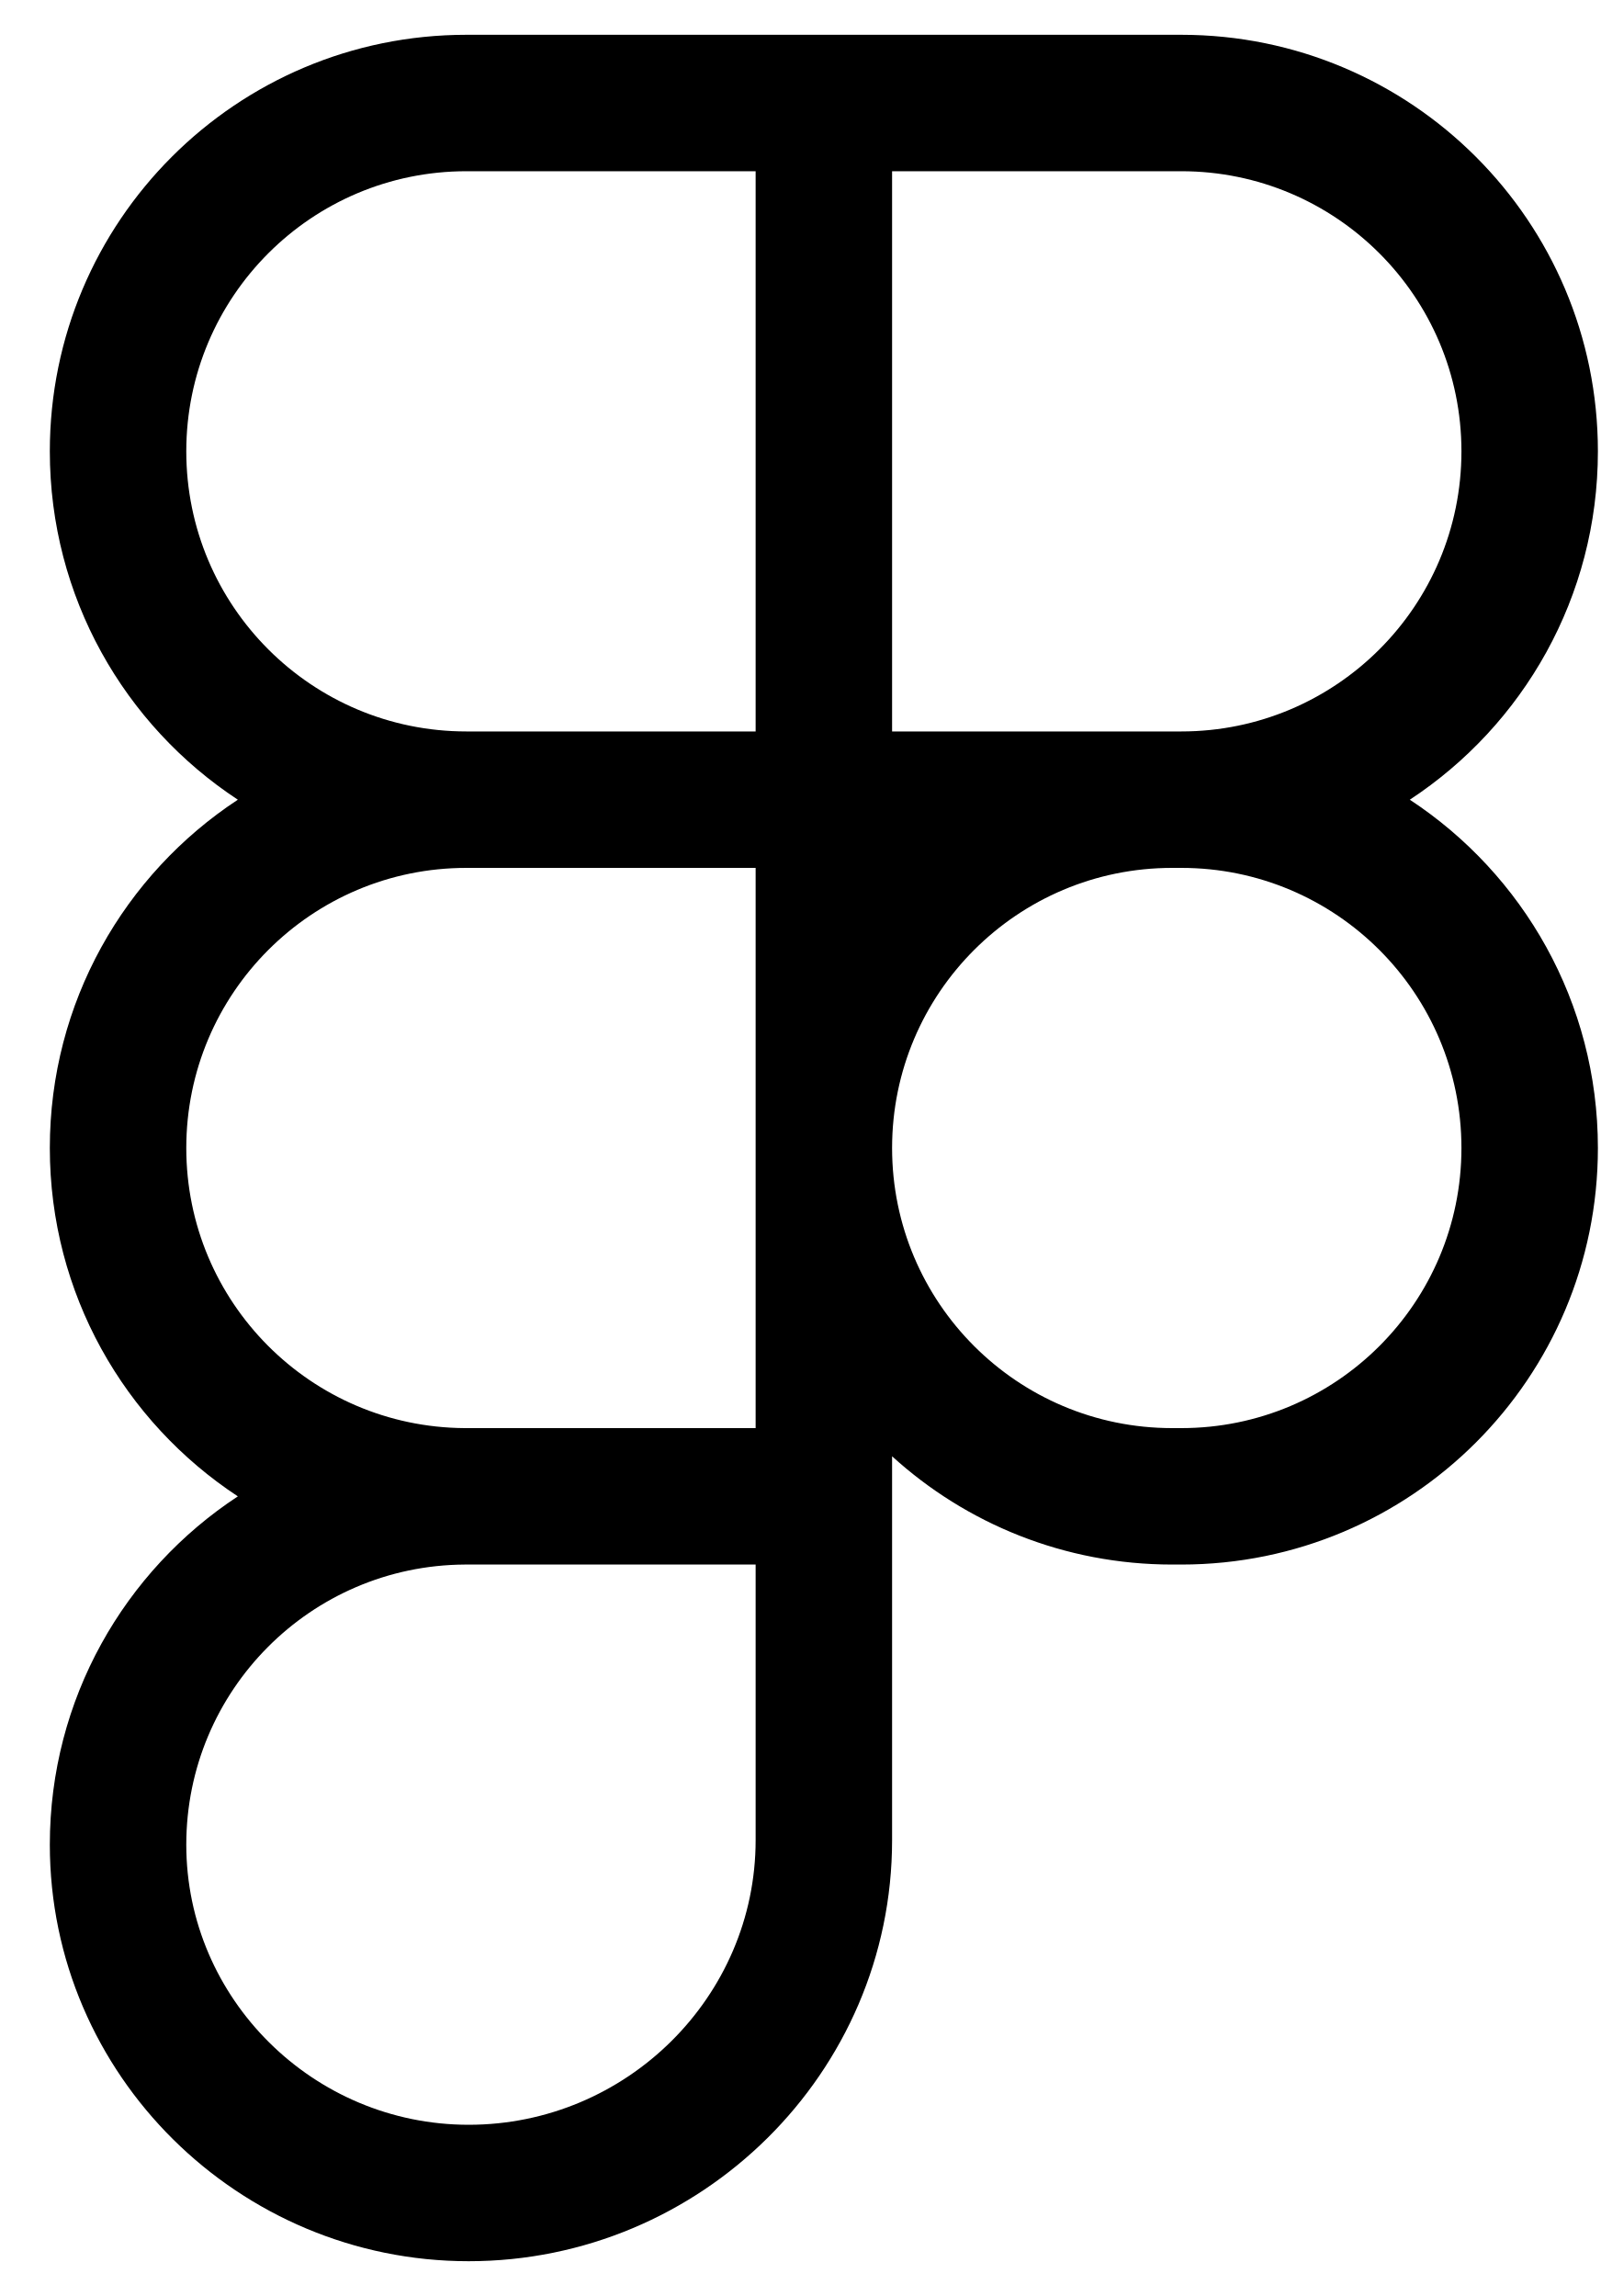
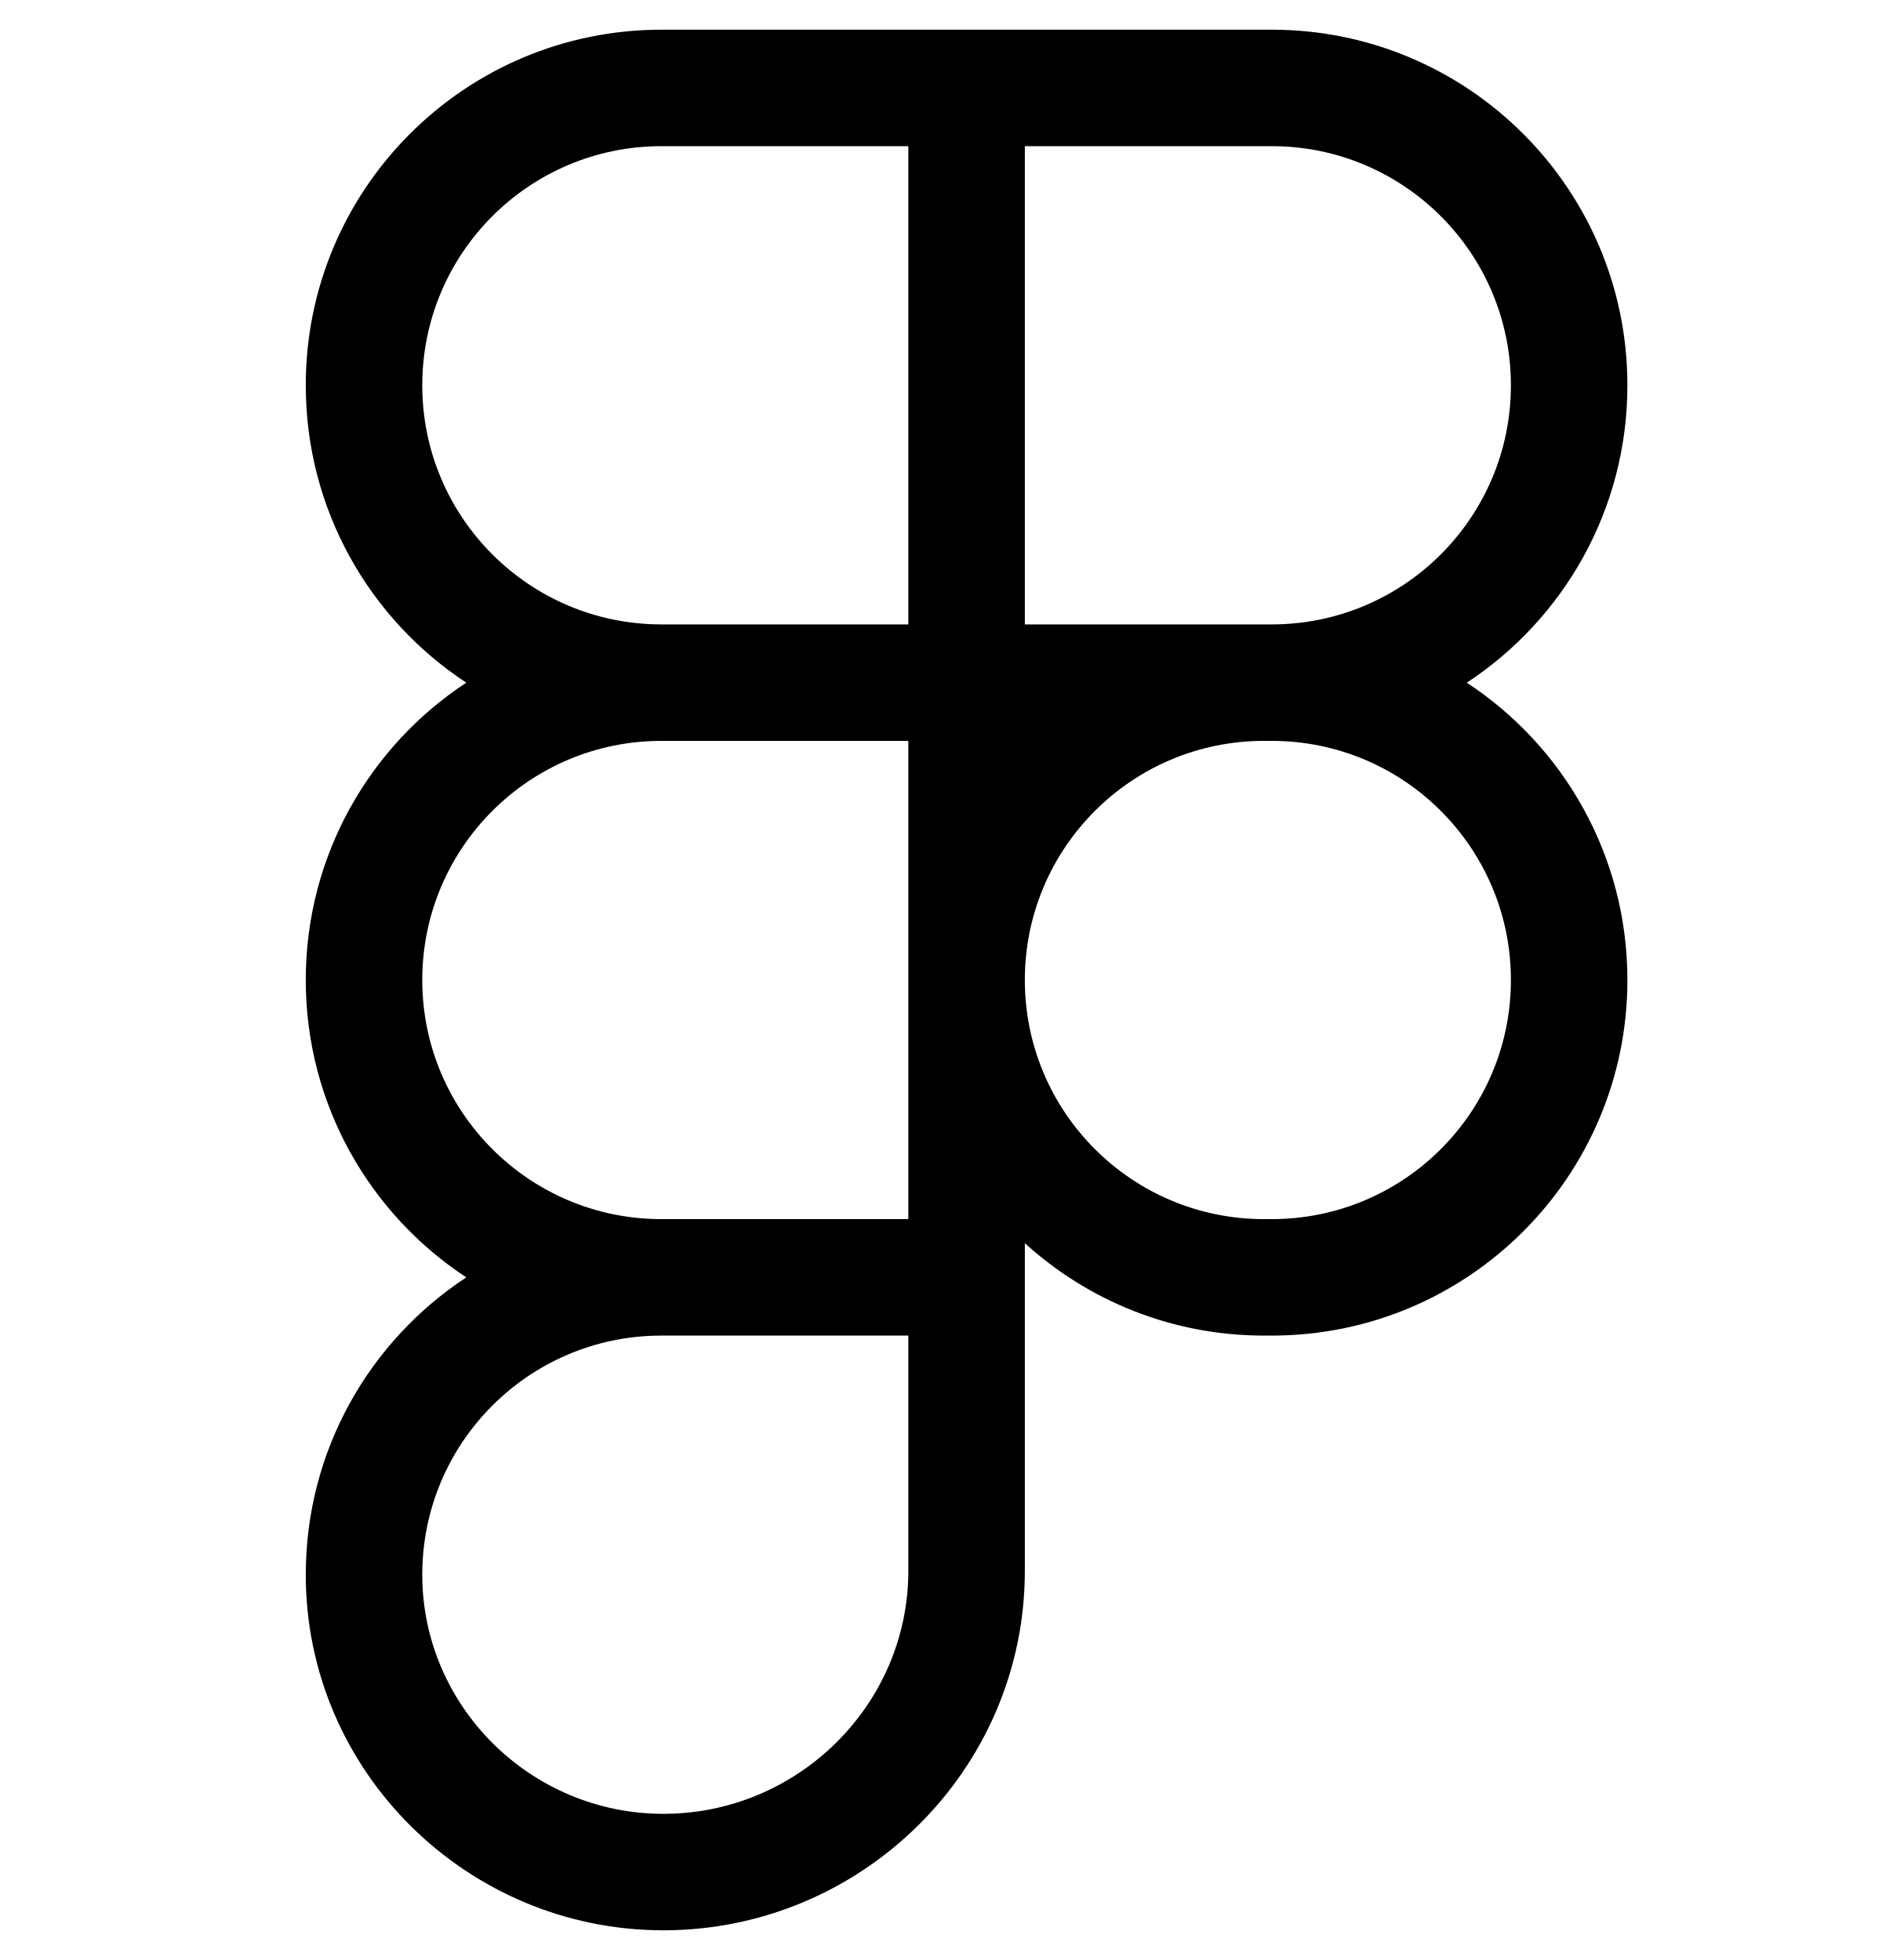
- <svg xmlns="http://www.w3.org/2000/svg" width="23" height="33" viewBox="0 0 23 33">
+ <svg xmlns="http://www.w3.org/2000/svg" width="28" height="29" viewBox="0 0 23 33">
  <path id="Vector" d="M0.716 6.487C0.716 3.18 3.396 0.5 6.703 0.5H16.976C20.282 0.5 22.963 3.18 22.963 6.487C22.963 8.581 21.888 10.424 20.26 11.494C21.888 12.564 22.963 14.406 22.963 16.5C22.963 19.807 20.282 22.487 16.976 22.487H16.846C15.296 22.487 13.883 21.898 12.82 20.931V26.448C12.82 29.799 10.069 32.5 6.735 32.5C3.437 32.5 0.716 29.828 0.716 26.513C0.716 24.419 1.79 22.577 3.418 21.507C1.79 20.436 0.716 18.594 0.716 16.5C0.716 14.406 1.79 12.564 3.418 11.494C1.79 10.424 0.716 8.581 0.716 6.487ZM10.859 12.474H6.703C4.479 12.474 2.677 14.277 2.677 16.5C2.677 18.715 4.465 20.512 6.677 20.526C6.686 20.526 6.694 20.526 6.703 20.526H10.859V12.474ZM12.82 16.5C12.82 18.724 14.622 20.526 16.846 20.526H16.976C19.199 20.526 21.002 18.724 21.002 16.5C21.002 14.277 19.199 12.474 16.976 12.474H16.846C14.622 12.474 12.82 14.277 12.82 16.5ZM6.703 22.487C6.694 22.487 6.686 22.487 6.677 22.487C4.465 22.501 2.677 24.298 2.677 26.513C2.677 28.728 4.503 30.539 6.735 30.539C9.003 30.539 10.859 28.699 10.859 26.448V22.487H6.703ZM6.703 2.461C4.479 2.461 2.677 4.264 2.677 6.487C2.677 8.71 4.479 10.513 6.703 10.513H10.859V2.461H6.703ZM12.82 10.513H16.976C19.199 10.513 21.002 8.71 21.002 6.487C21.002 4.264 19.199 2.461 16.976 2.461H12.82V10.513Z" />
</svg>
